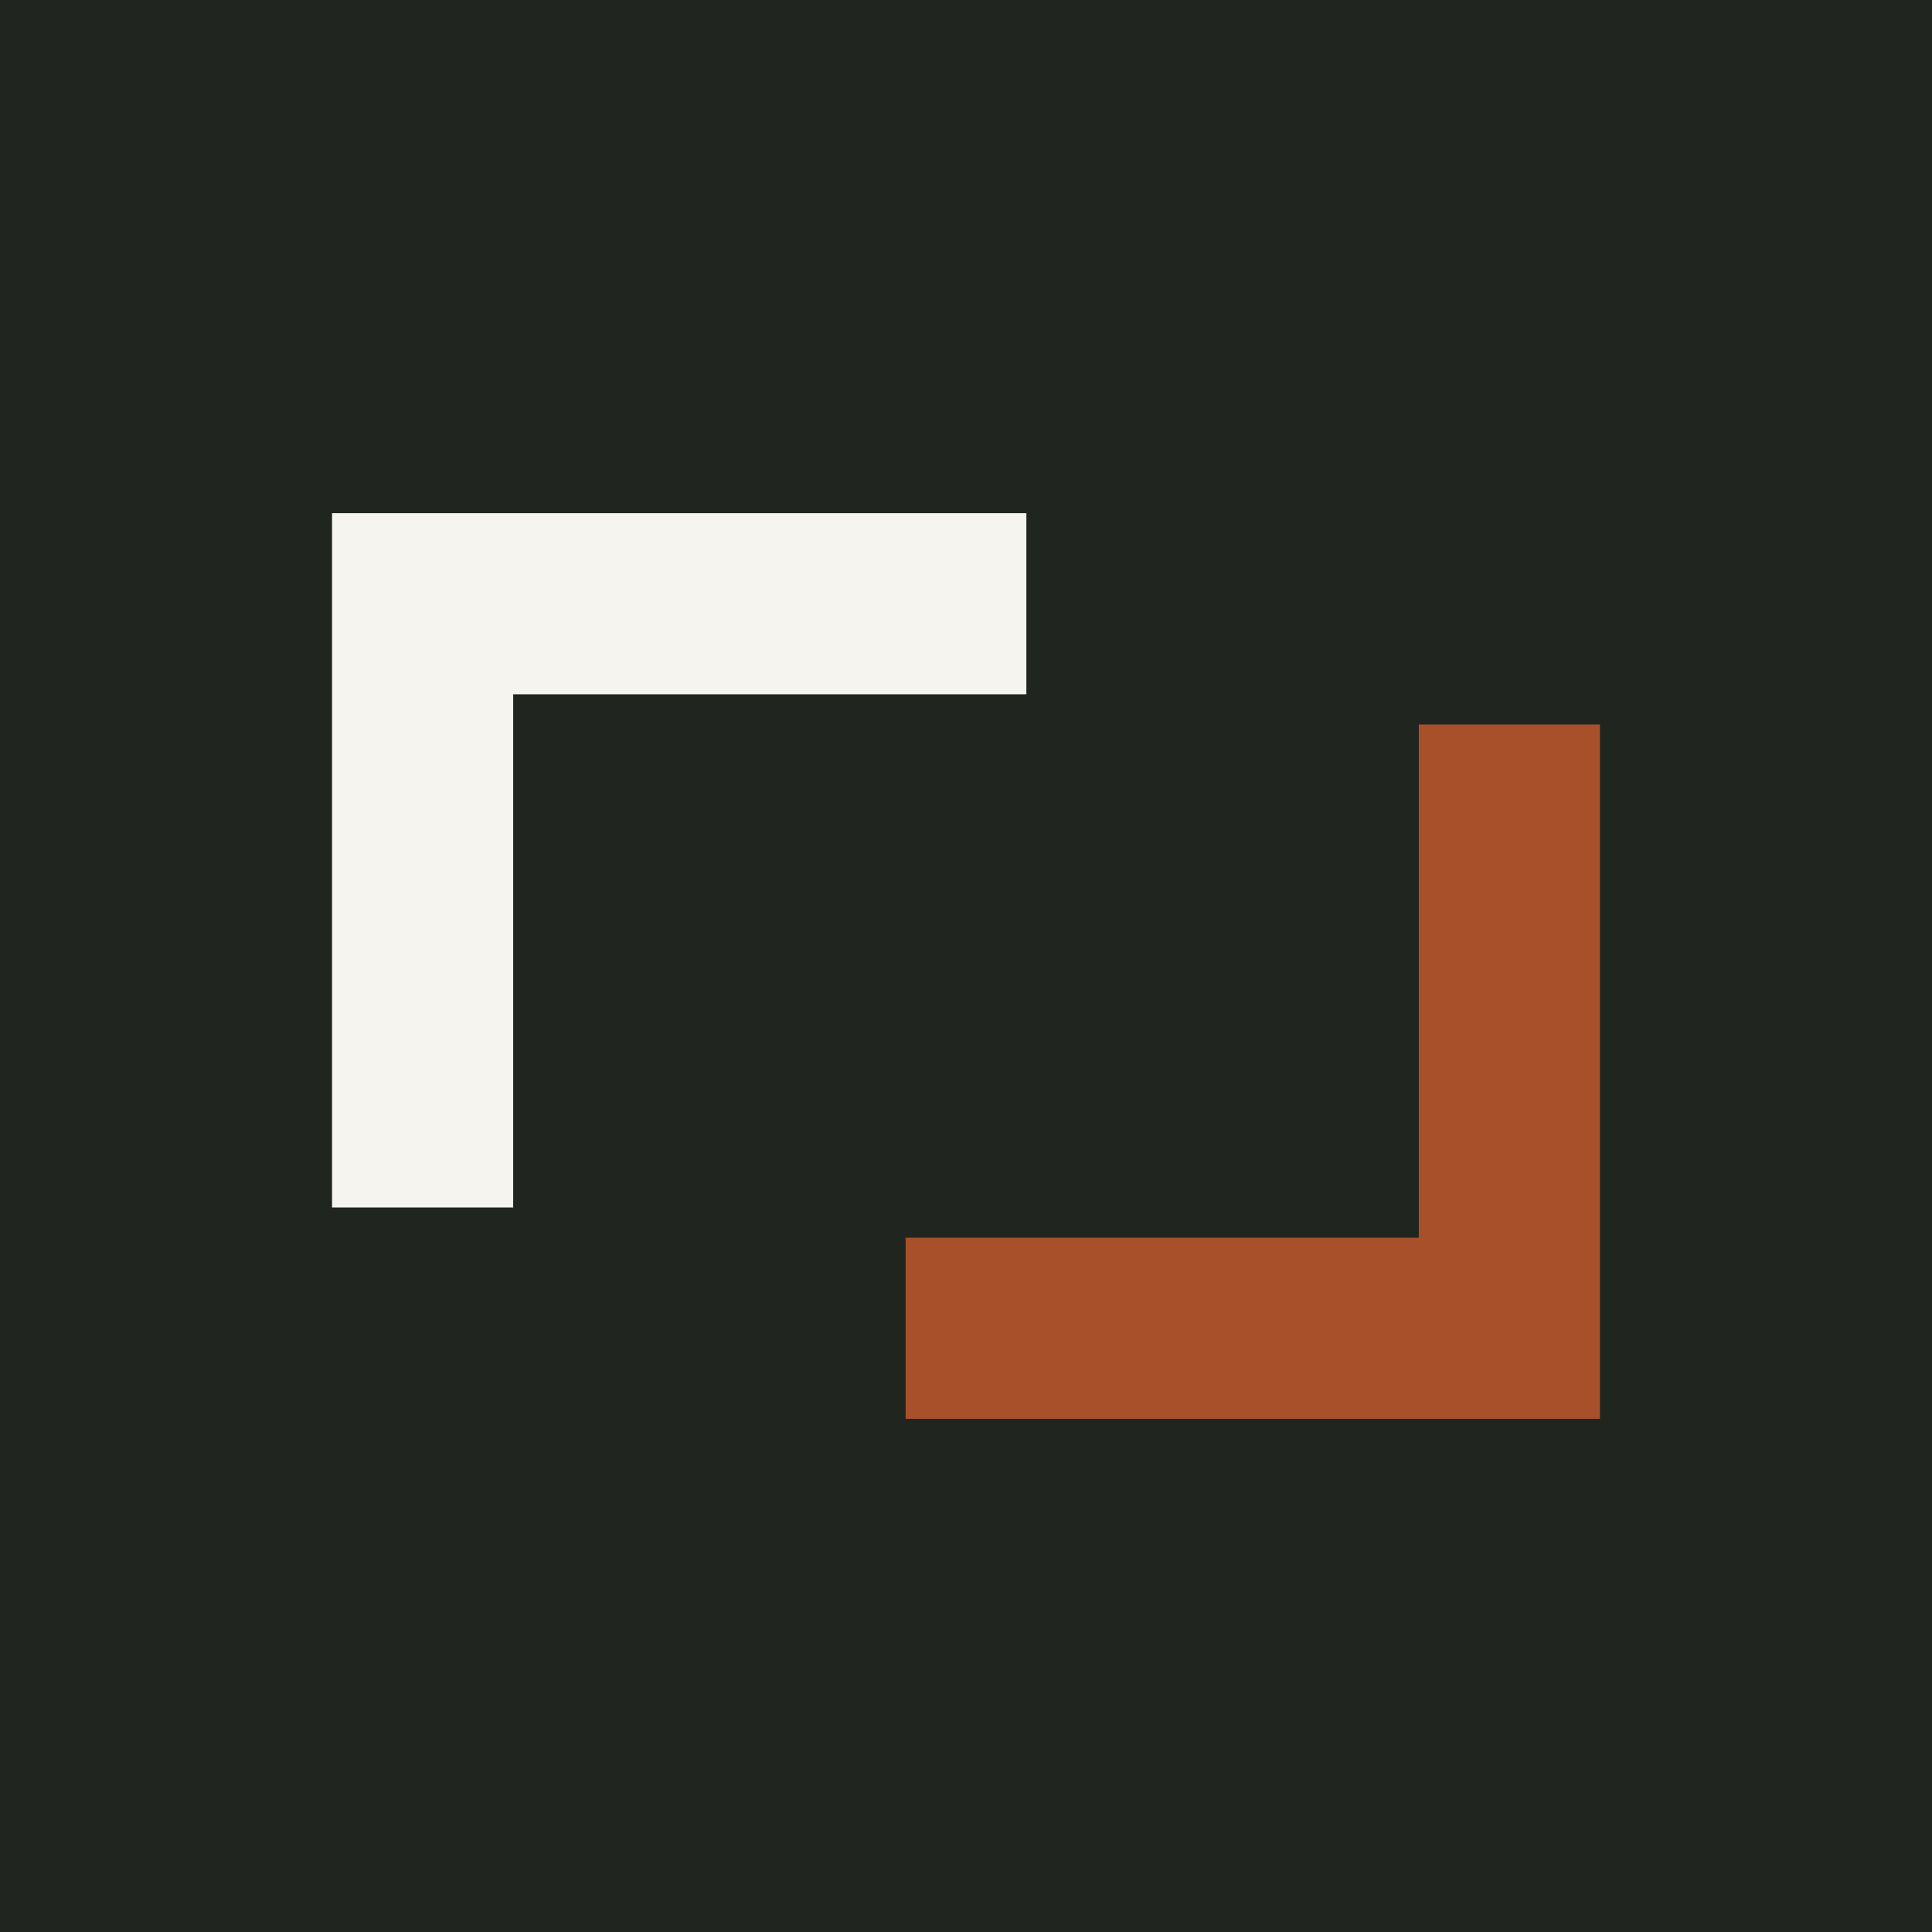
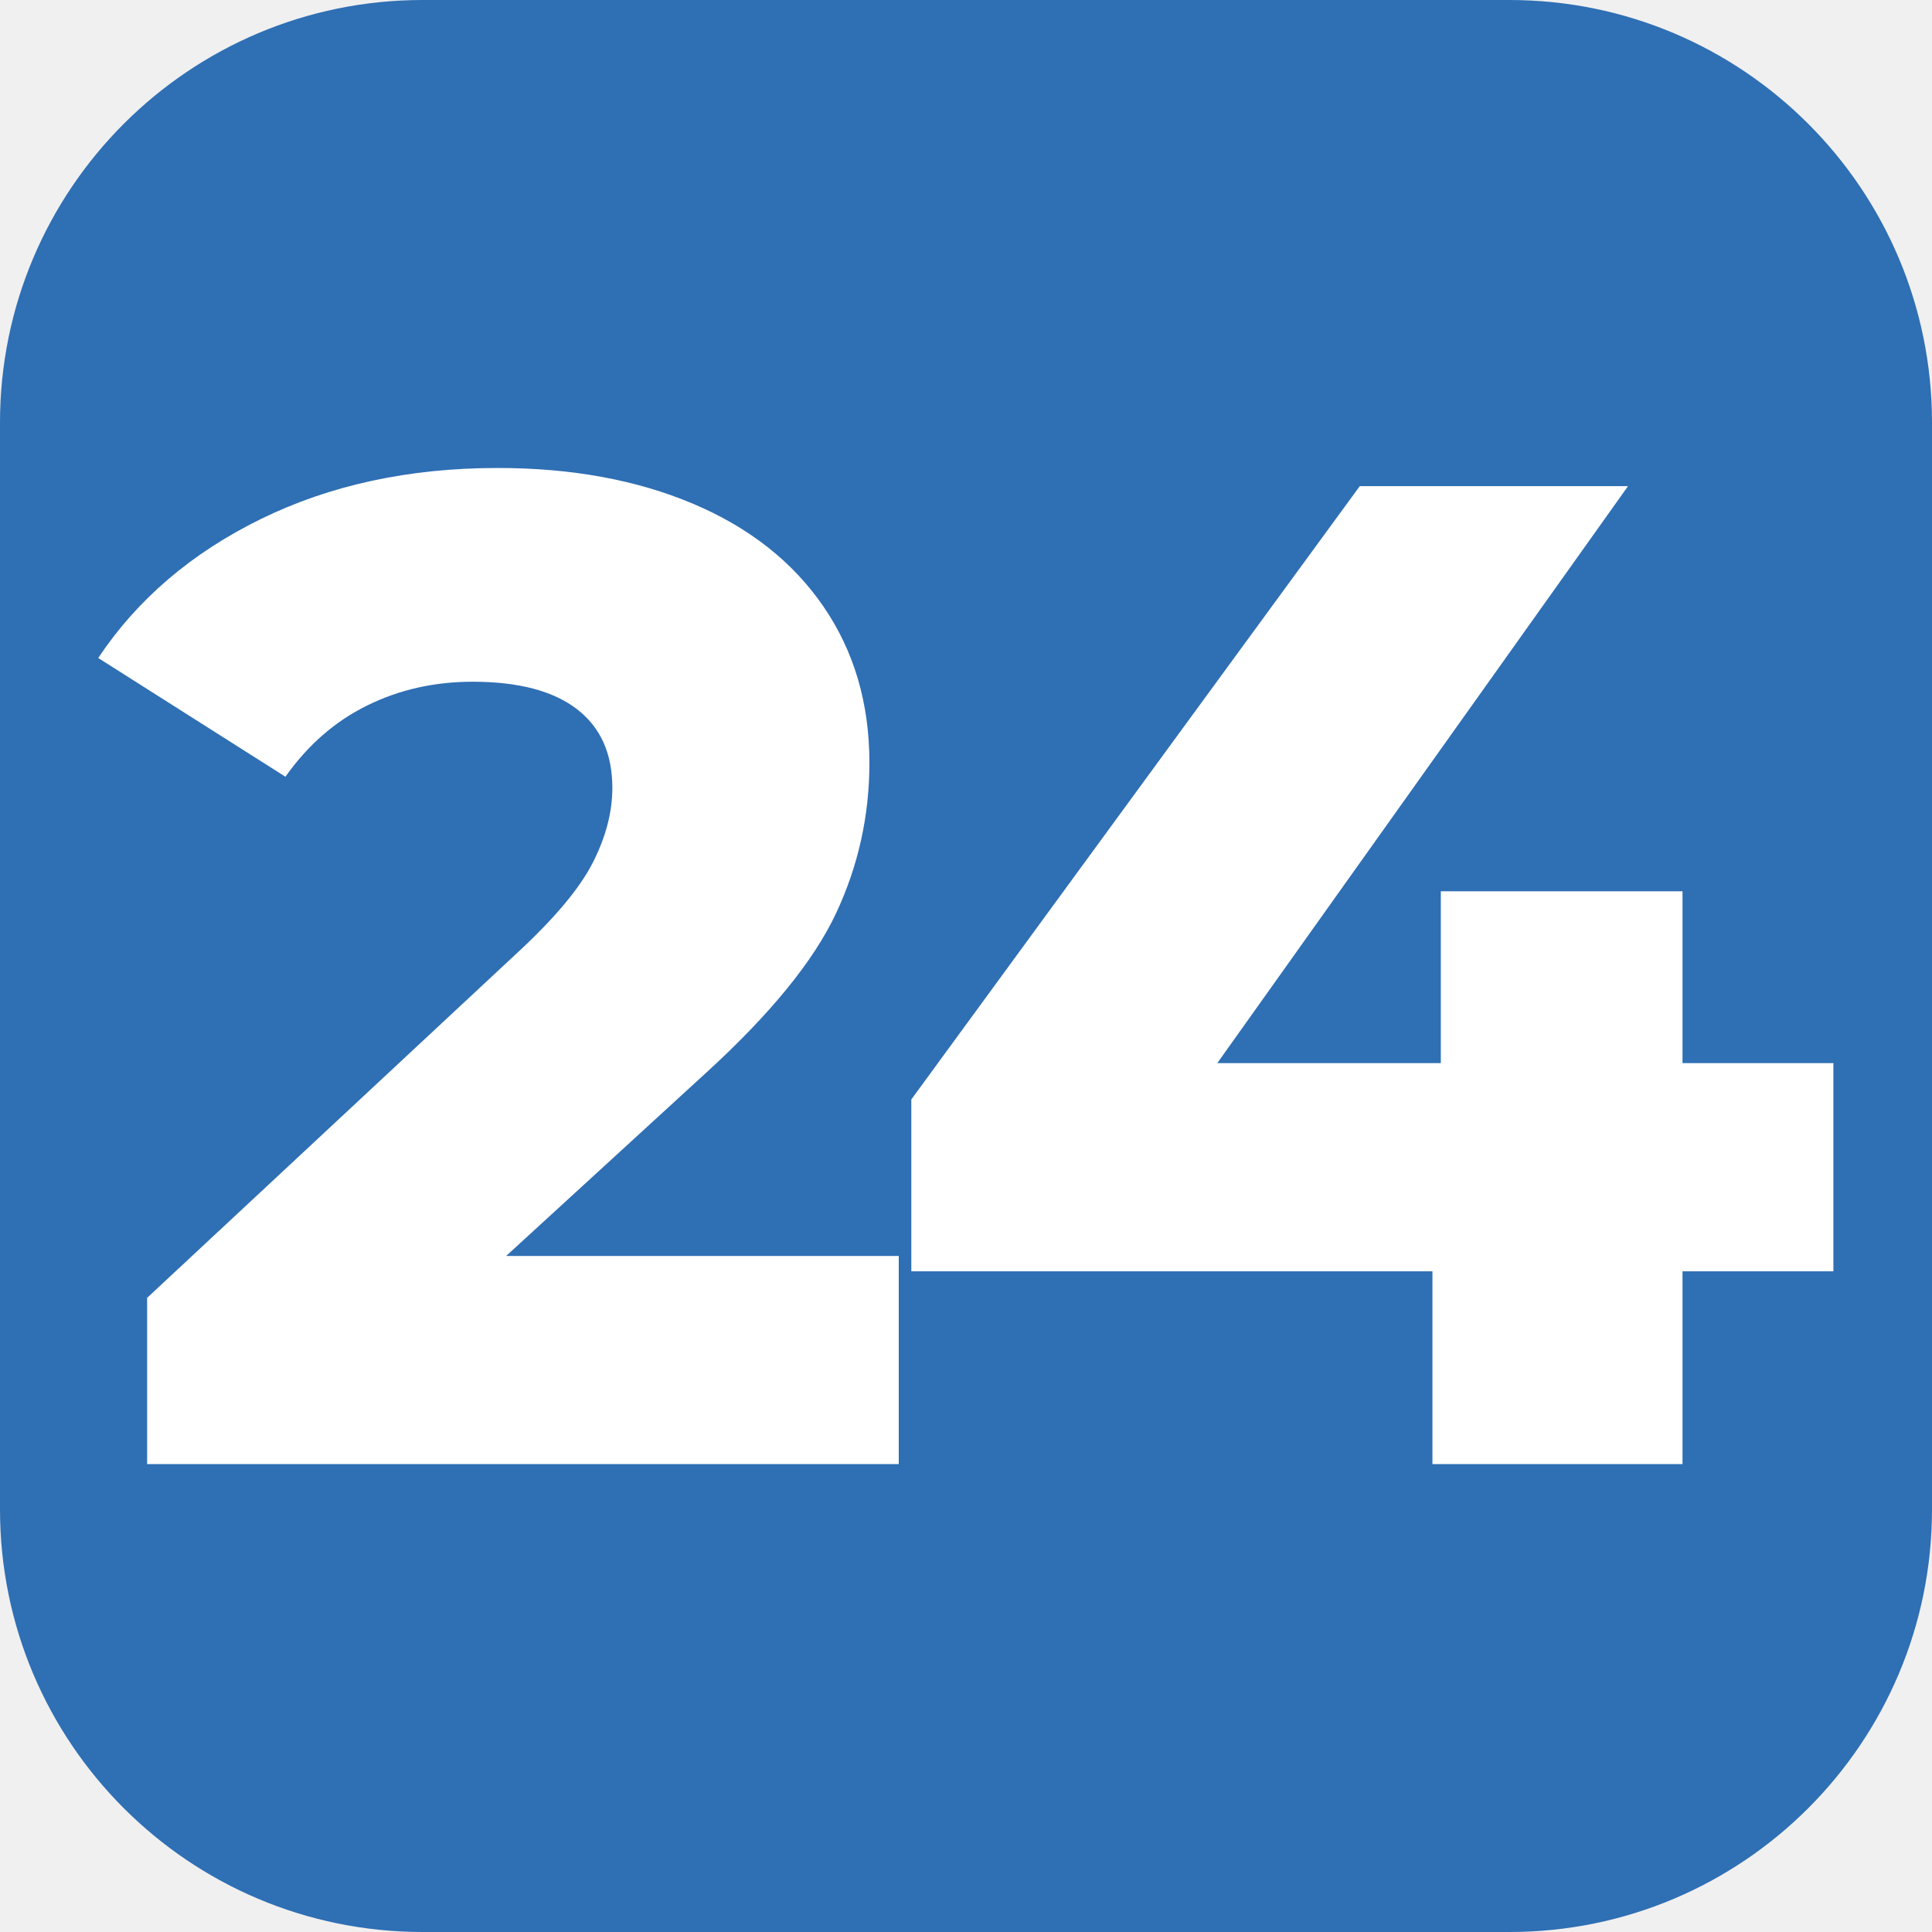
- <svg xmlns="http://www.w3.org/2000/svg" viewBox="0 0 64 64">
-   <rect width="64" height="64" fill="#20261f" />
-   <path d="M14 40 L14 20 L34 20" fill="none" stroke="#f6f4ee" stroke-width="6" />
-   <path d="M50 24 L50 44 L30 44" fill="none" stroke="#a8502a" stroke-width="6" />
+ <svg xmlns="http://www.w3.org/2000/svg" viewBox="0 0 64 64" role="img" aria-label="공간회복24">
+   <rect width="64" height="64" rx="14" fill="#2f6fb4" />
+   <g fill="#ffffff" transform="translate(3.30,48.50) scale(0.04628,-0.04628)">
+     <path d="M572 0H34V119L299 366Q339 403 353.0 430.5Q367 458 367 484Q367 521 341.5 540.5Q316 560 267 560Q226 560 191.5 543.0Q157 526 133 492L-1 577Q41 640 115.5 676.5Q190 713 285 713Q364 713 424.5 687.5Q485 662 518.0 614.0Q551 566 551 502Q551 445 527.0 394.0Q503 343 434 280L291 149H572Z" transform="translate(0,0)" />
+     <path d="M533 138V0H354V138H-19V261L302 700H494L200 287H360V410H533V287H641V138Z" transform="translate(600,0)" />
+   </g>
</svg>
